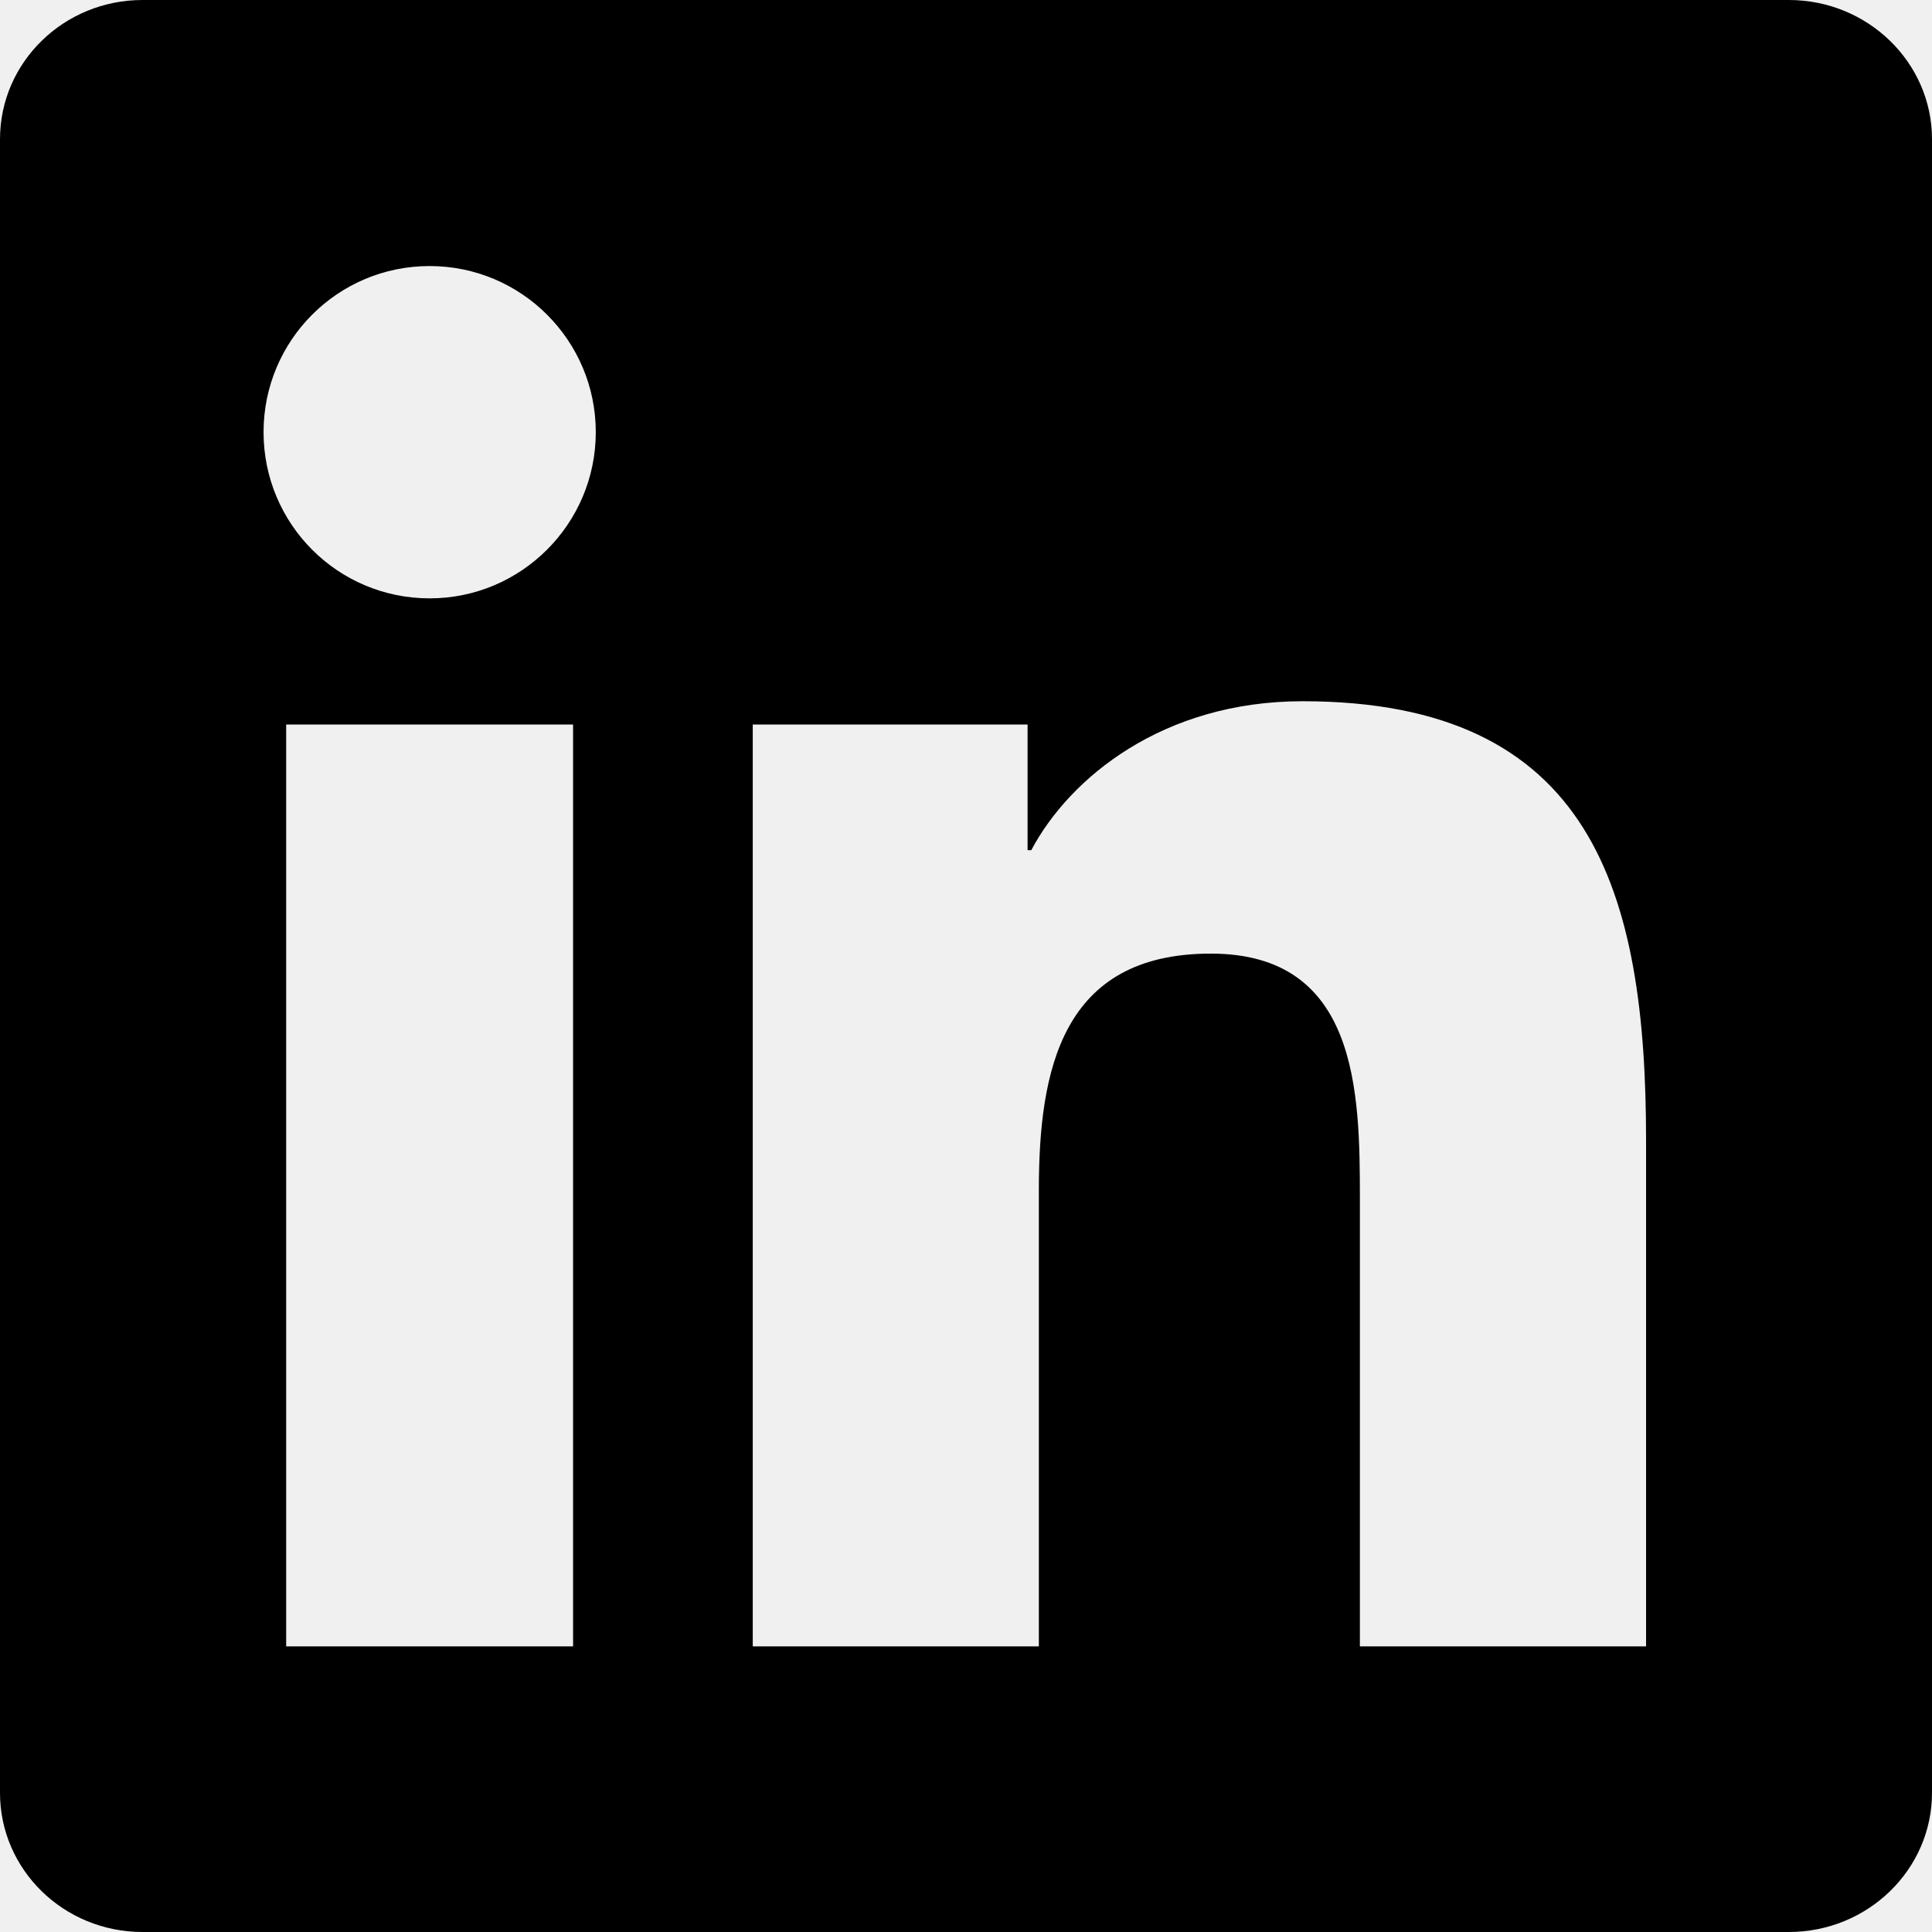
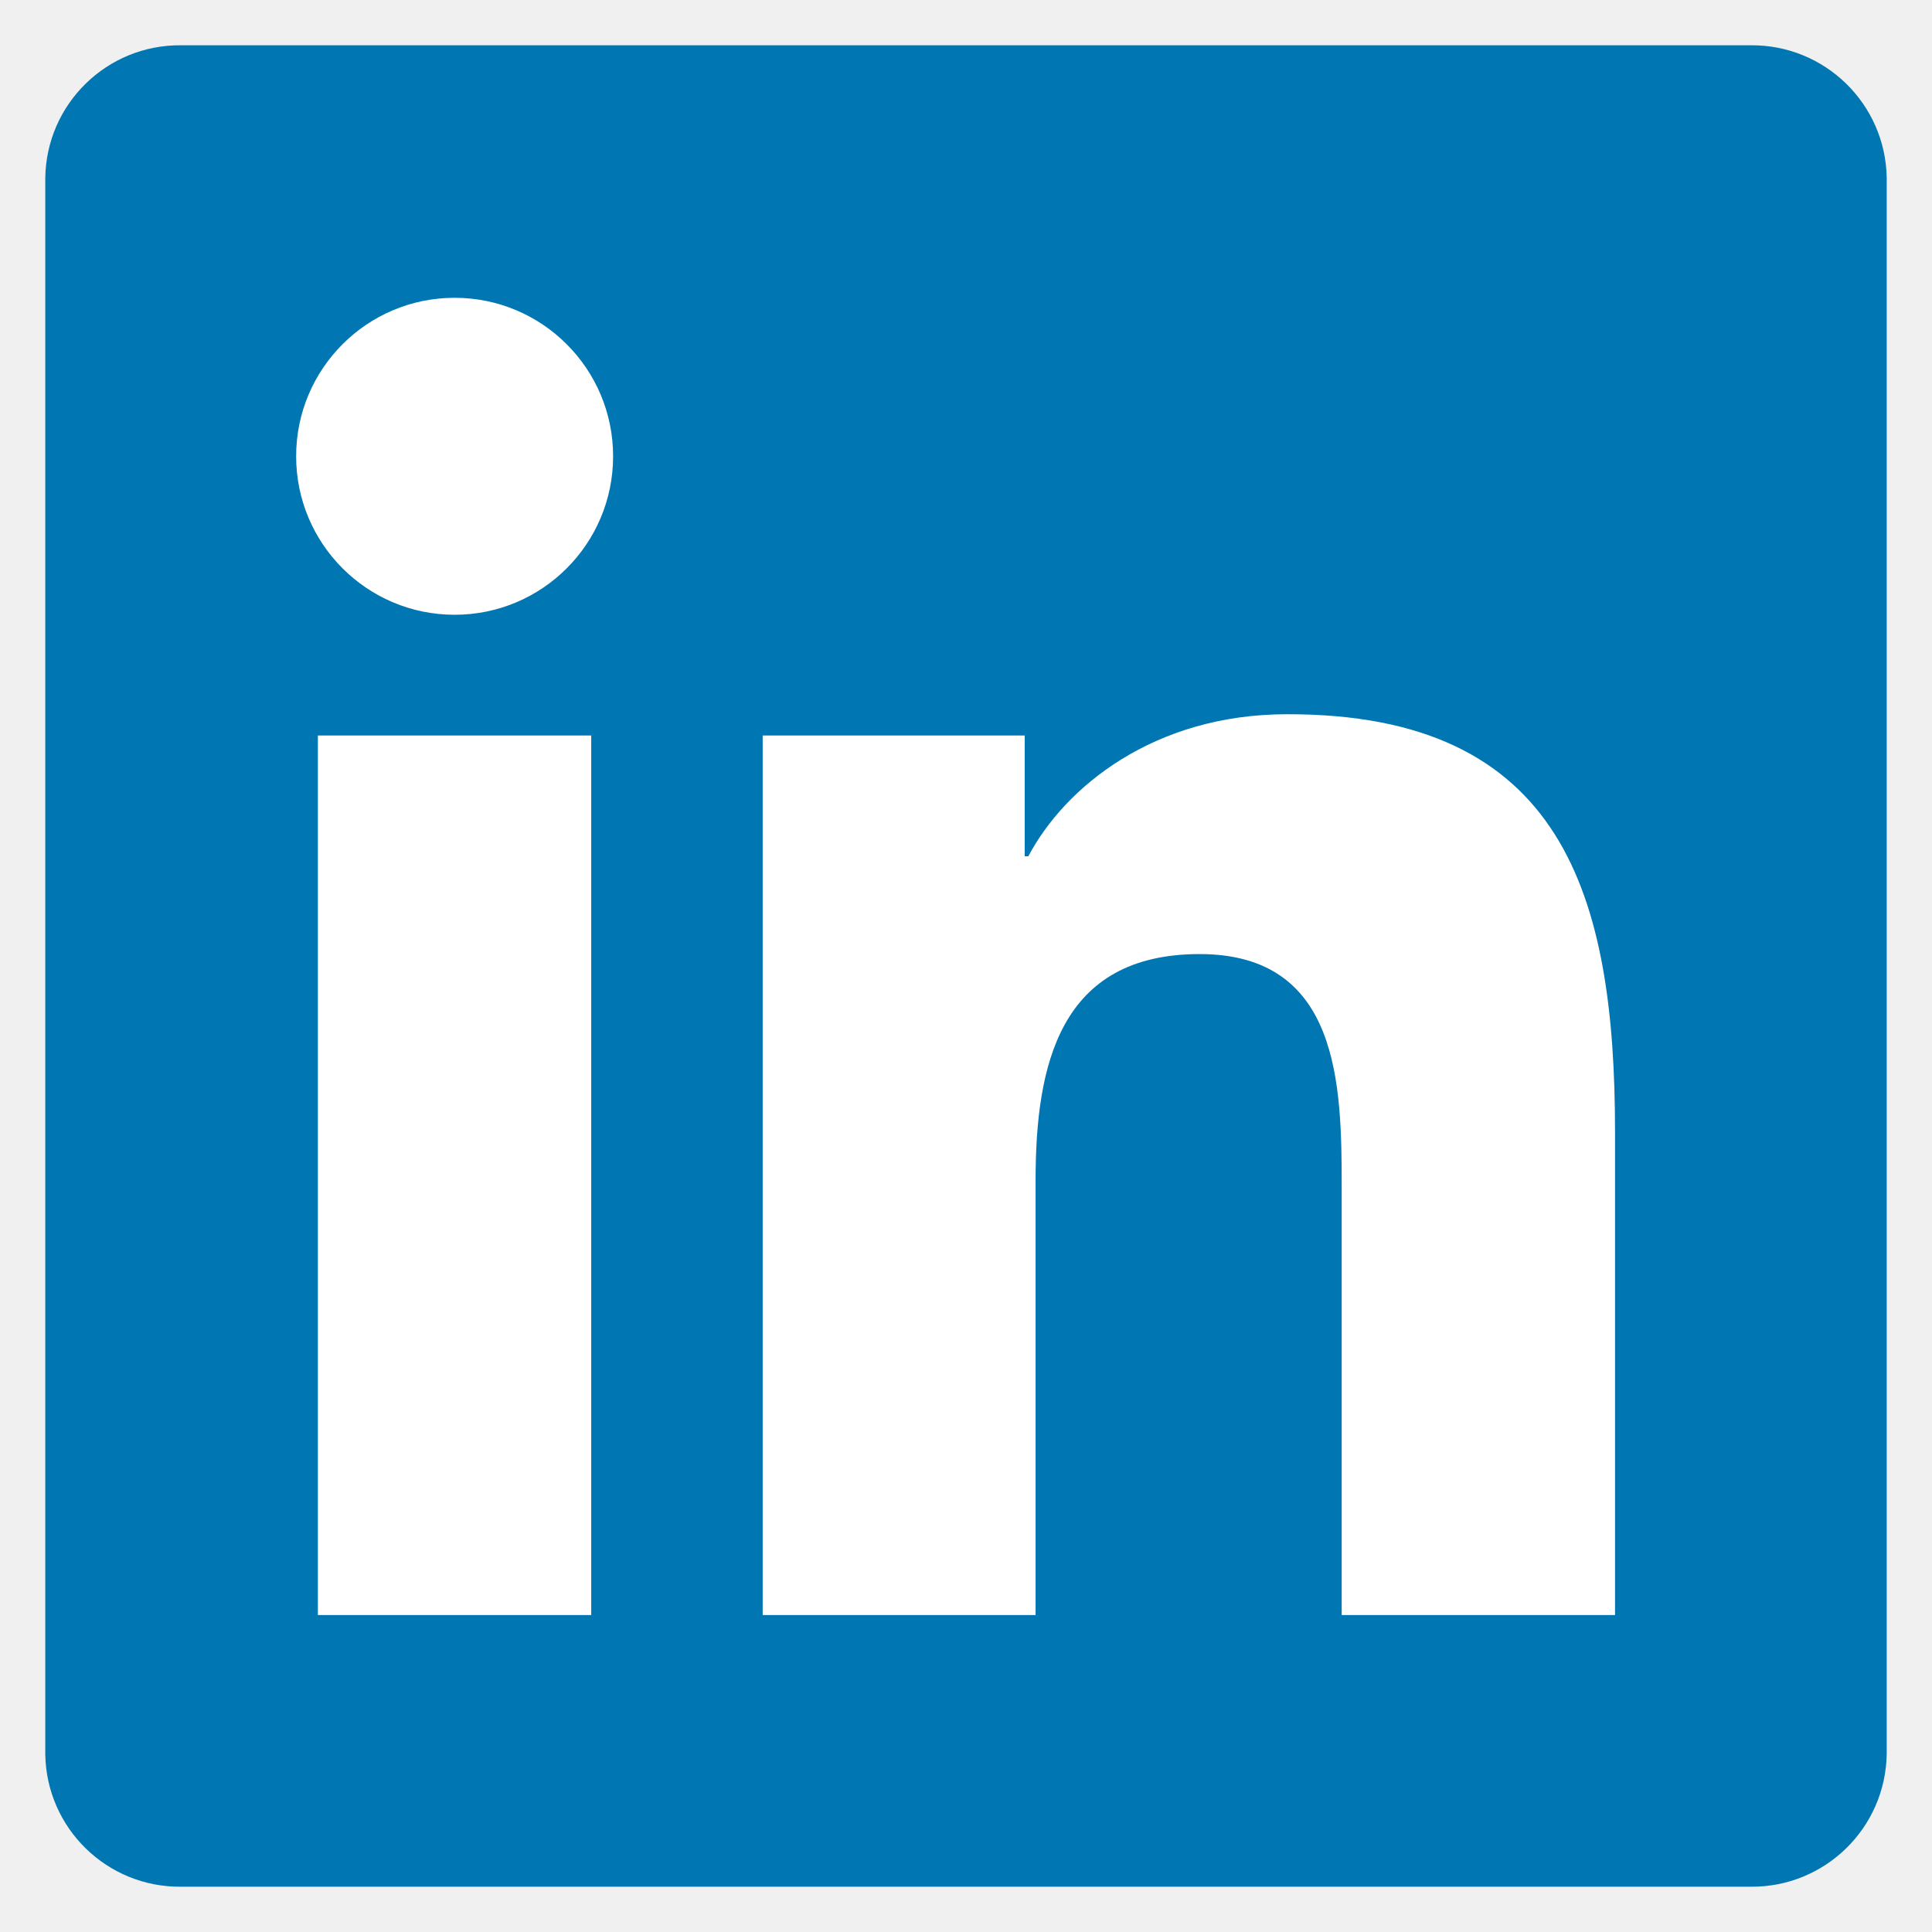
- <svg xmlns="http://www.w3.org/2000/svg" role="img" viewBox="0 0 24 24">
-   <path d="M20.447 20.452h-3.554v-5.569c0-1.328-.027-3.037-1.852-3.037-1.853 0-2.136 1.445-2.136 2.939v5.667H9.351V9h3.414v1.561h.046c.477-.9 1.637-1.85 3.37-1.85 3.601 0 4.267 2.37 4.267 5.455v6.286zM5.337 7.433c-1.144 0-2.063-.926-2.063-2.065 0-1.138.92-2.063 2.063-2.063 1.14 0 2.064.925 2.064 2.063 0 1.139-.925 2.065-2.064 2.065zm1.782 13.019H3.555V9h3.564v11.452zM22.225 0H1.771C.792 0 0 .774 0 1.729v20.542C0 23.227.792 24 1.771 24h20.451C23.2 24 24 23.227 24 22.271V1.729C24 .774 23.2 0 22.222 0h.003z" />
+ <svg xmlns="http://www.w3.org/2000/svg" viewBox="0 0 128 128">
+   <path fill="#0076b2" d="M116 3H12a8.91 8.91 0 00-9 8.8v104.42a8.91 8.91 0 009 8.78h104a8.93 8.93 0 009-8.81V11.77A8.93 8.93 0 00116 3z" />
+   <path fill="#fff" d="M21.06 48.73h18.11V107H21.06zm9.06-29a10.5 10.5 0 11-10.5 10.49 10.5 10.5 0 0110.5-10.49M50.53 48.73h17.36v8h.24c2.42-4.58 8.32-9.41 17.13-9.41C103.6 47.28 107 59.35 107 75v32H88.89V78.65c0-6.75-.12-15.44-9.41-15.44s-10.87 7.36-10.87 15V107H50.53z" />
</svg>
